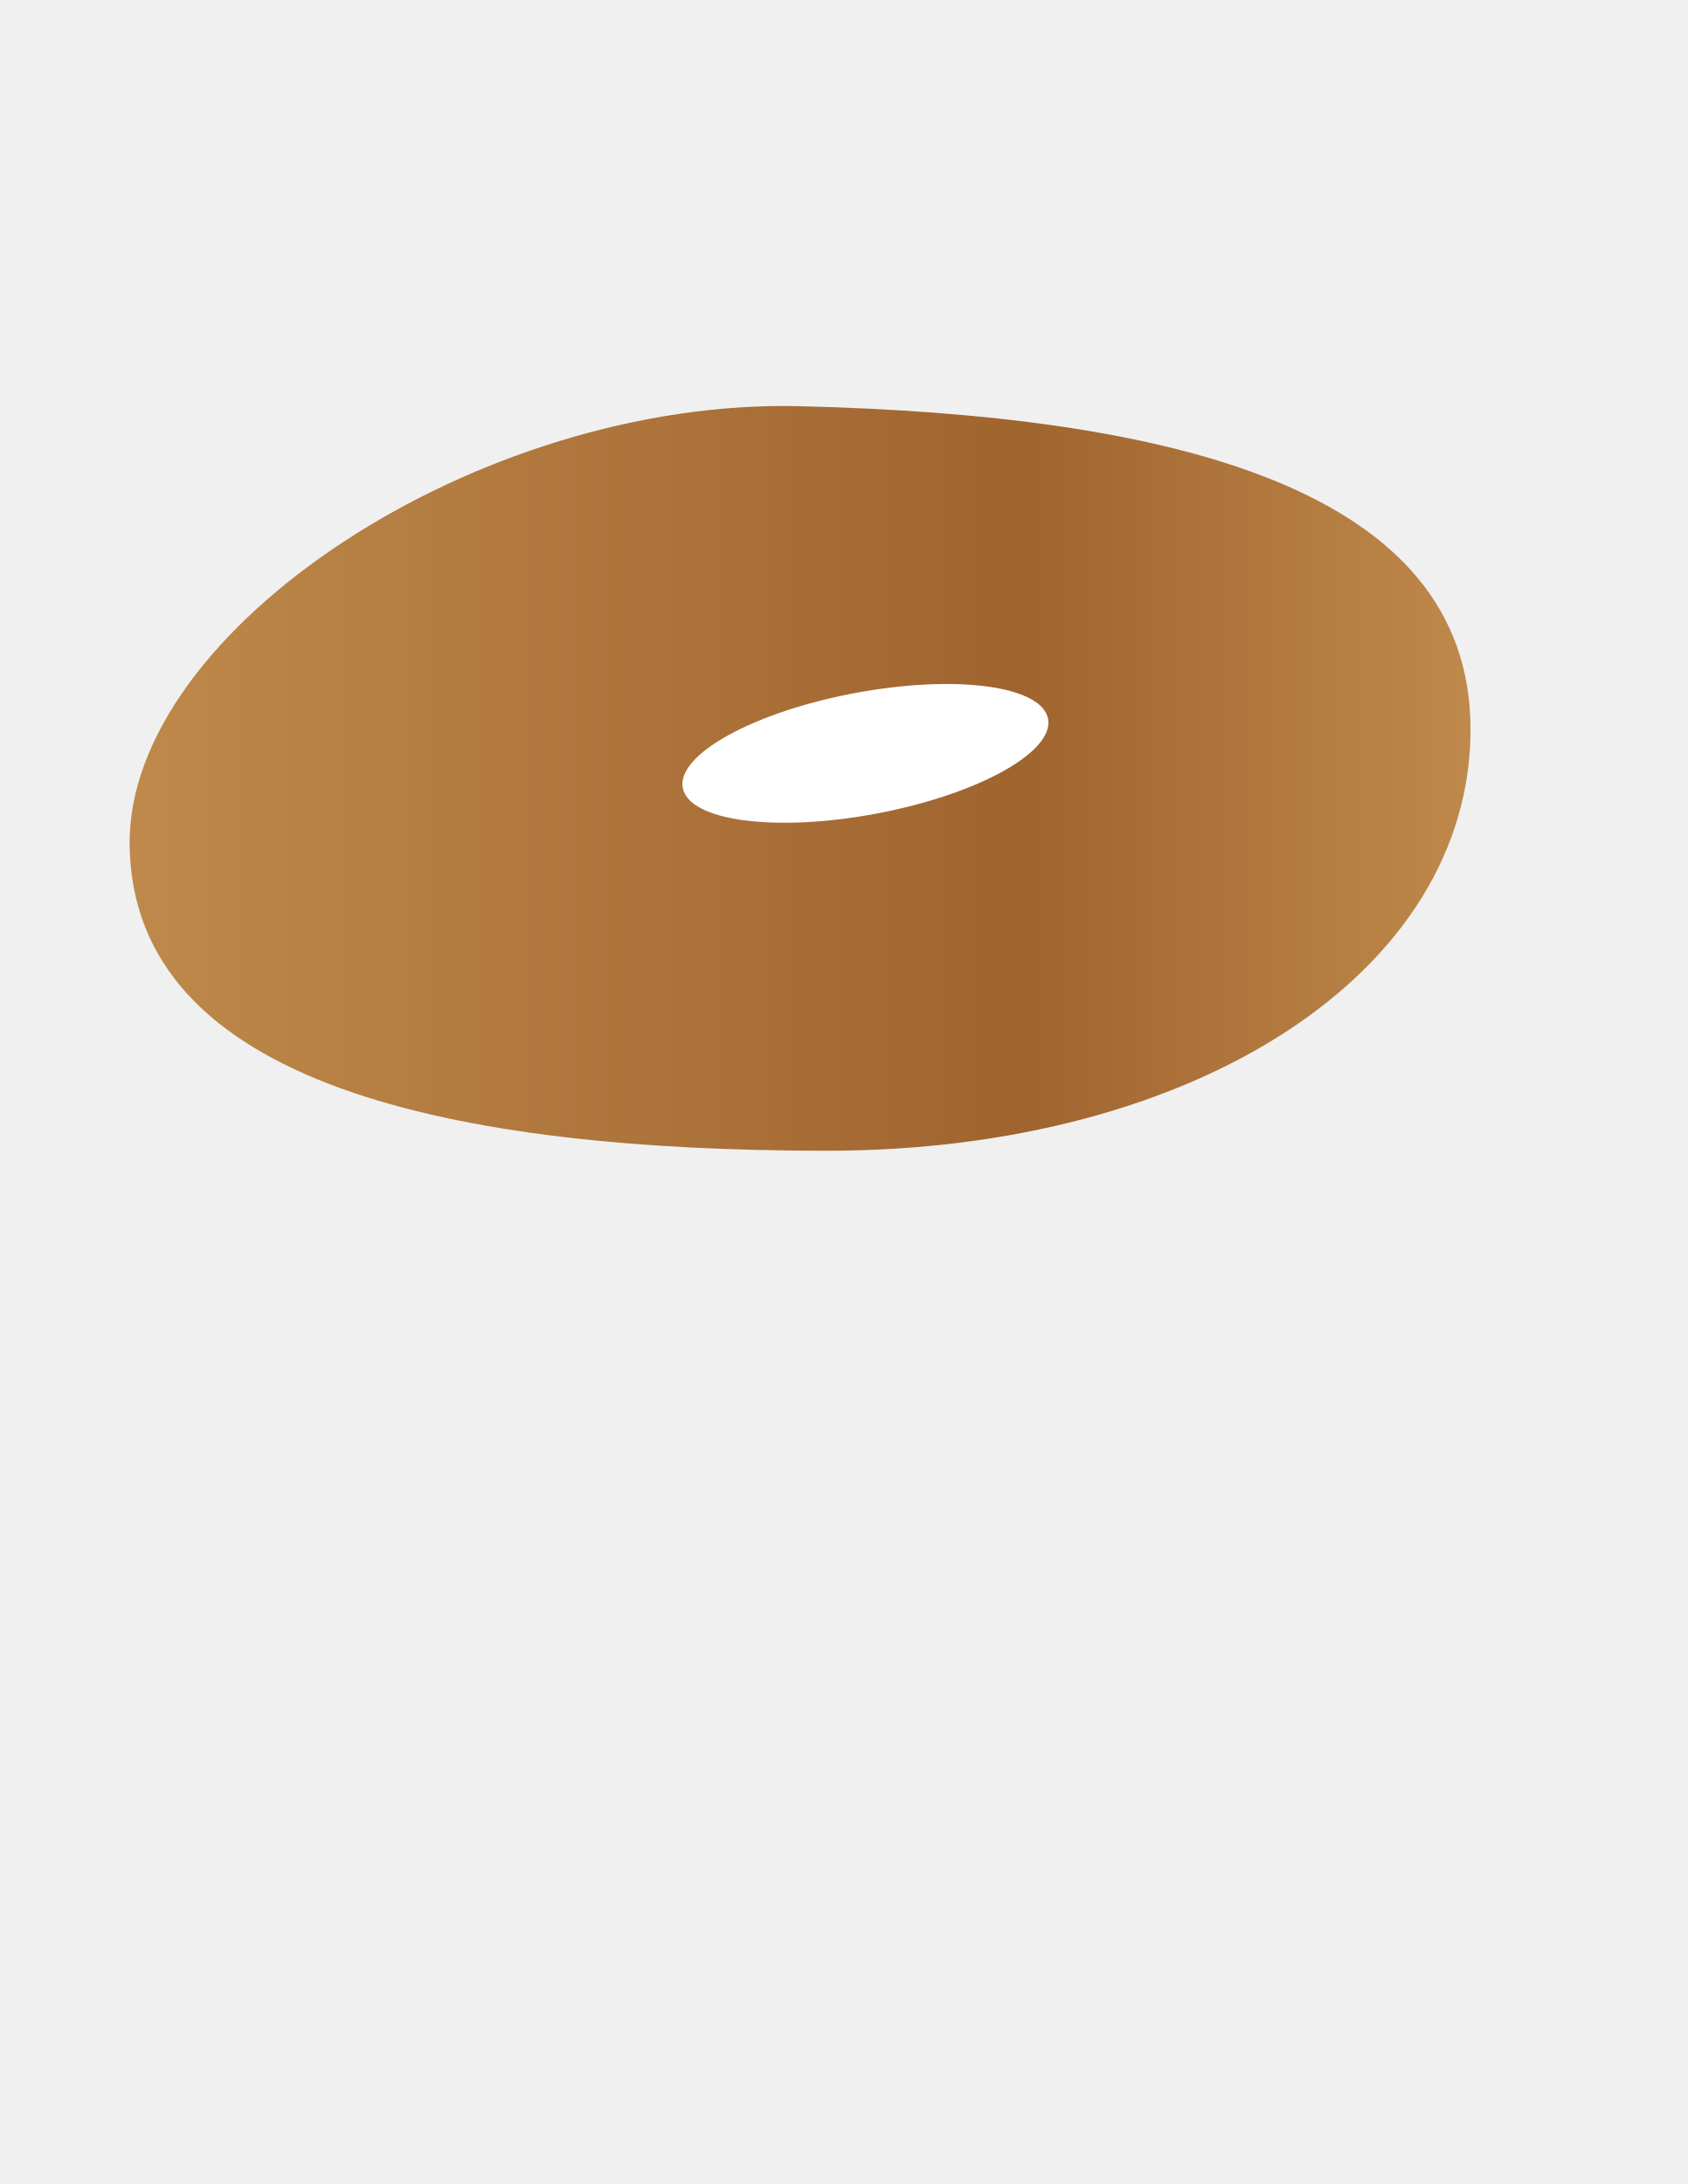
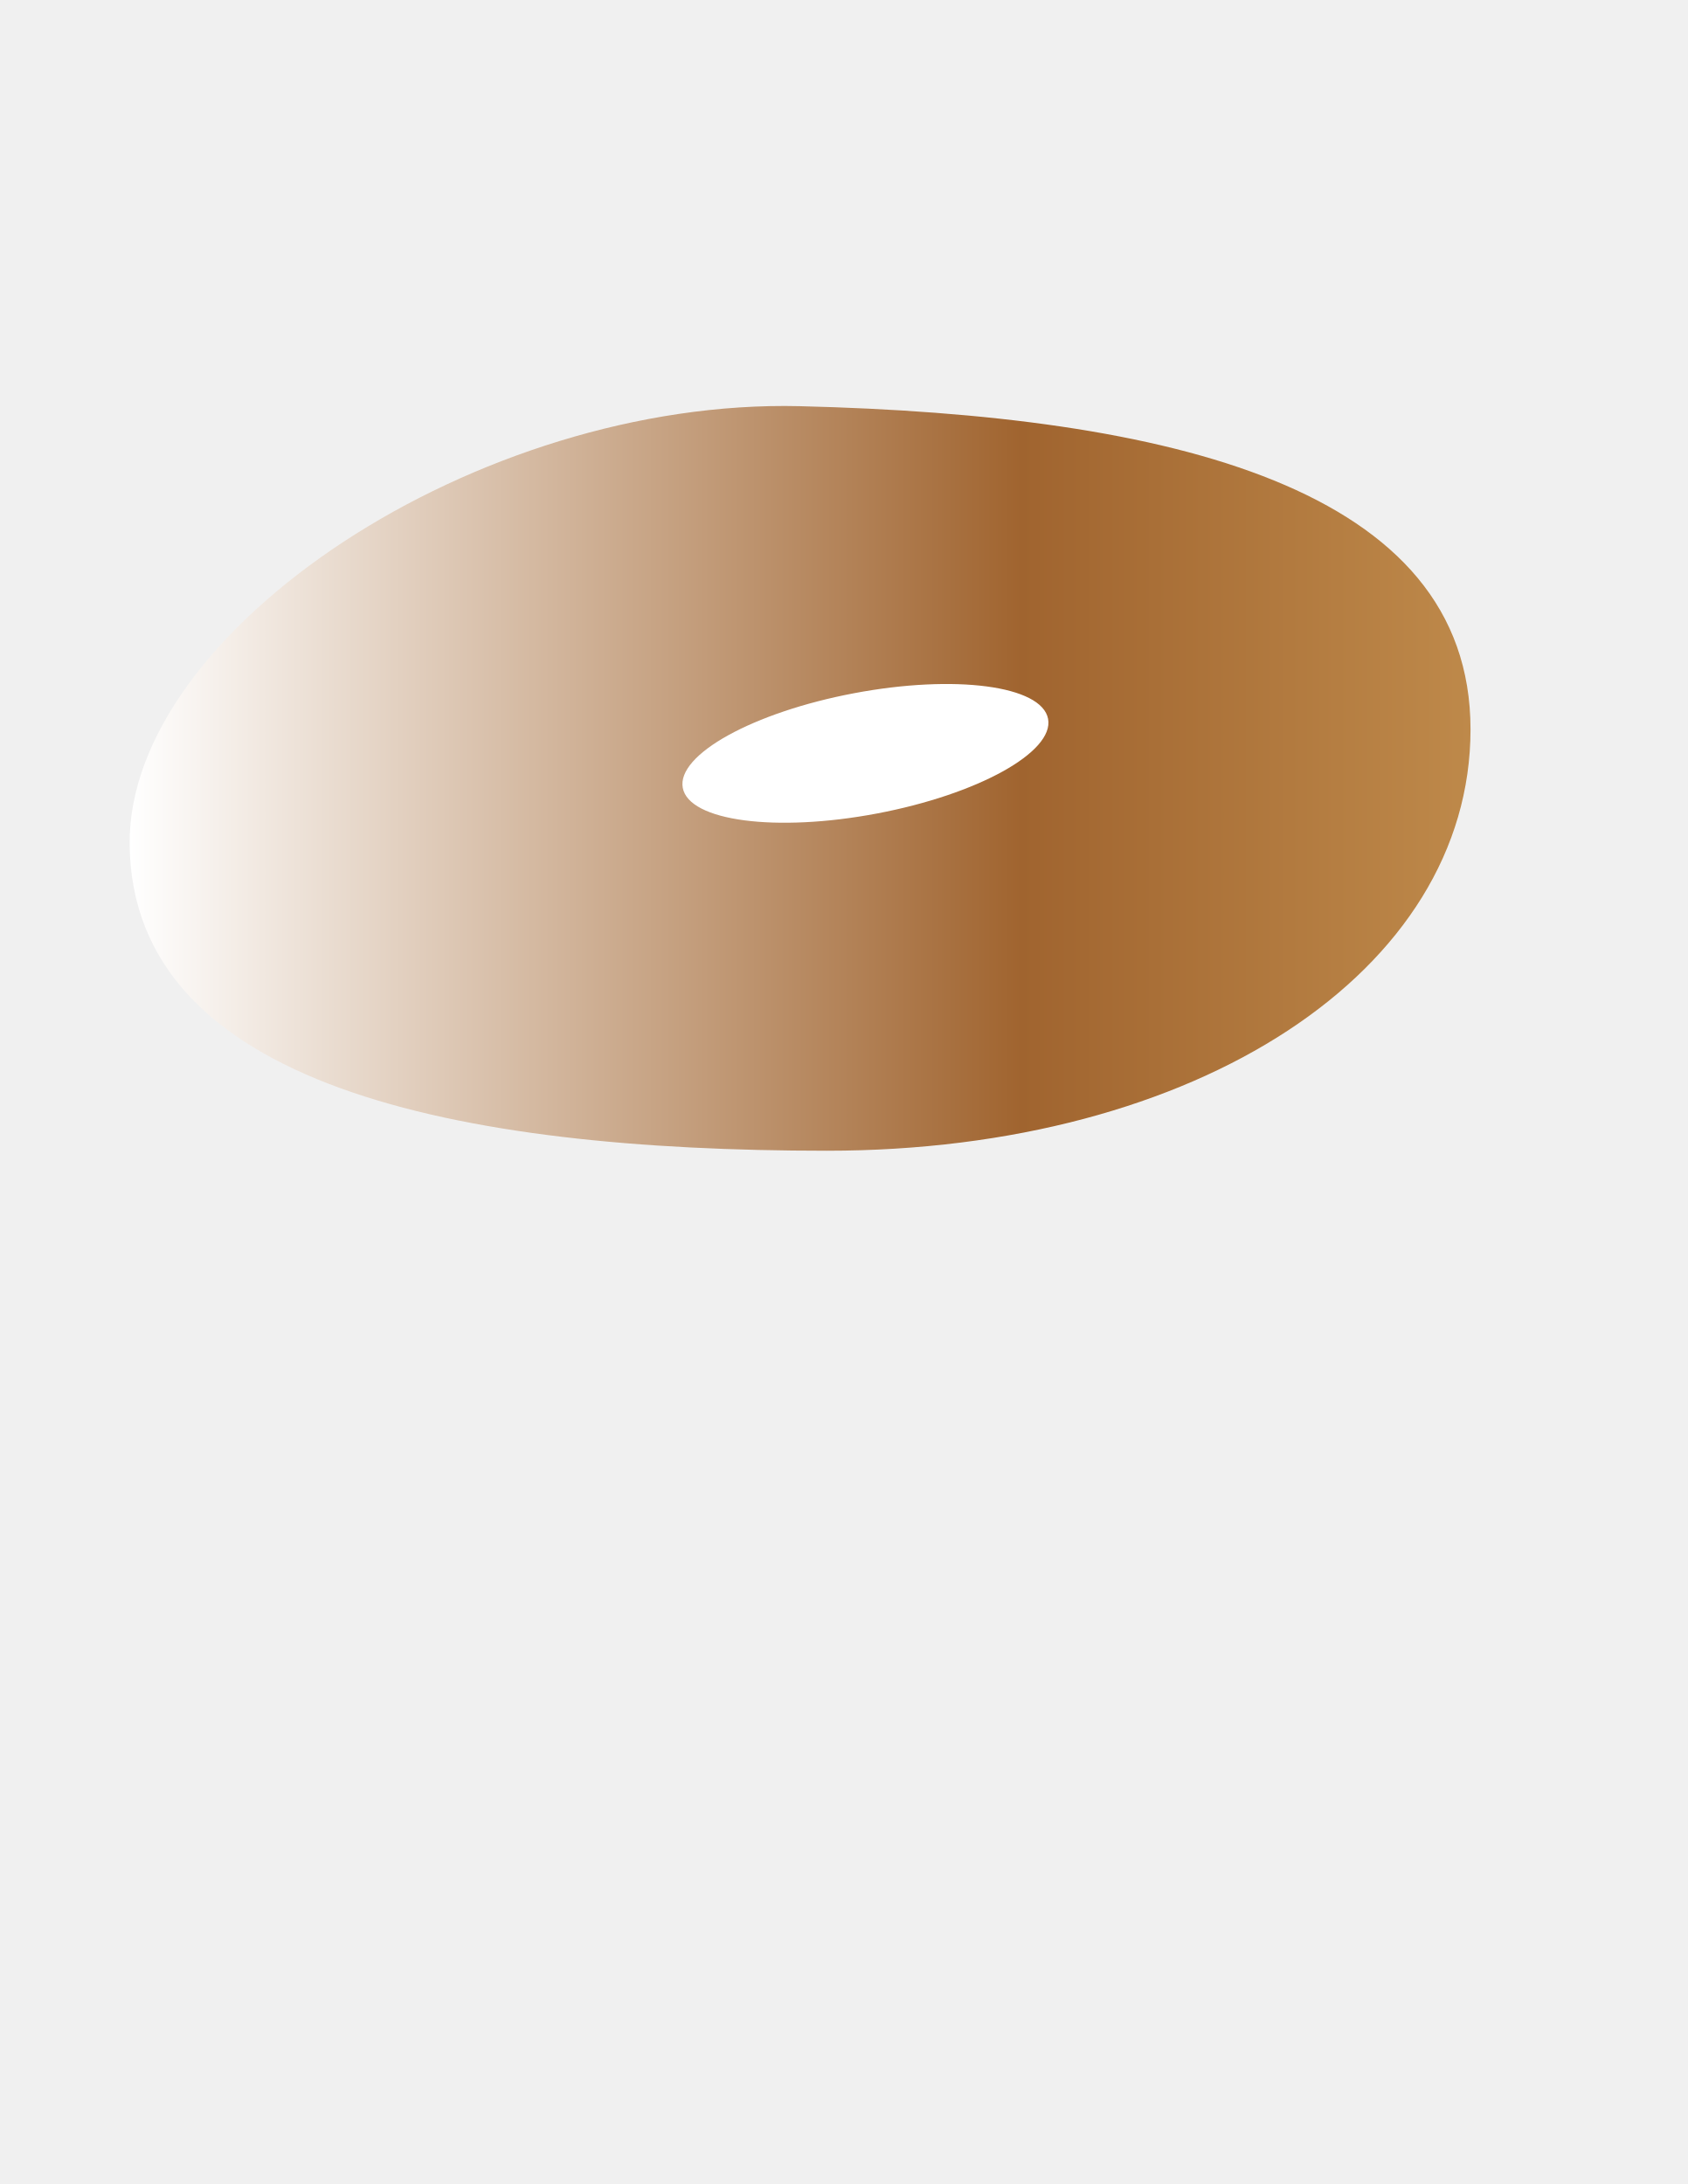
<svg xmlns="http://www.w3.org/2000/svg" version="1.1" id="Layer_1" x="0px" y="0px" viewBox="0 0 612 792" style="enable-background:new 0 0 612 792;" xml:space="preserve">
  <style type="text/css">
	.st0{fill:url(#XMLID_4_);}
	.st1{fill:#FFFFFF;}
</style>
  <linearGradient id="XMLID_4_" gradientUnits="userSpaceOnUse" x1="47.126" y1="282.24" x2="533.24" y2="282.24">
-     <stop offset="0" style="stop-color:#BE894A" />
+     <stop offset="0" style="stop-color:#fff" />
    <stop offset="0.665" style="stop-color:#A0642F" />
    <stop offset="1" style="stop-color:#BE894A" />
  </linearGradient>
  <path id="XMLID_1_" class="st0" d="M533.2,264.5c0-87.7-108.9-113.9-243.1-117.2c-116.7-2.9-243.7,81.1-243.1,158.8  c0.8,87.7,118.5,111.2,252.8,111.2S533.2,352.2,533.2,264.5z" />
  <ellipse id="XMLID_3_" transform="matrix(0.9826 -0.1858 0.1858 0.9826 -45.3026 63.0595)" class="st1" cx="313.8" cy="273.2" rx="67.4" ry="22.2" />
</svg>
